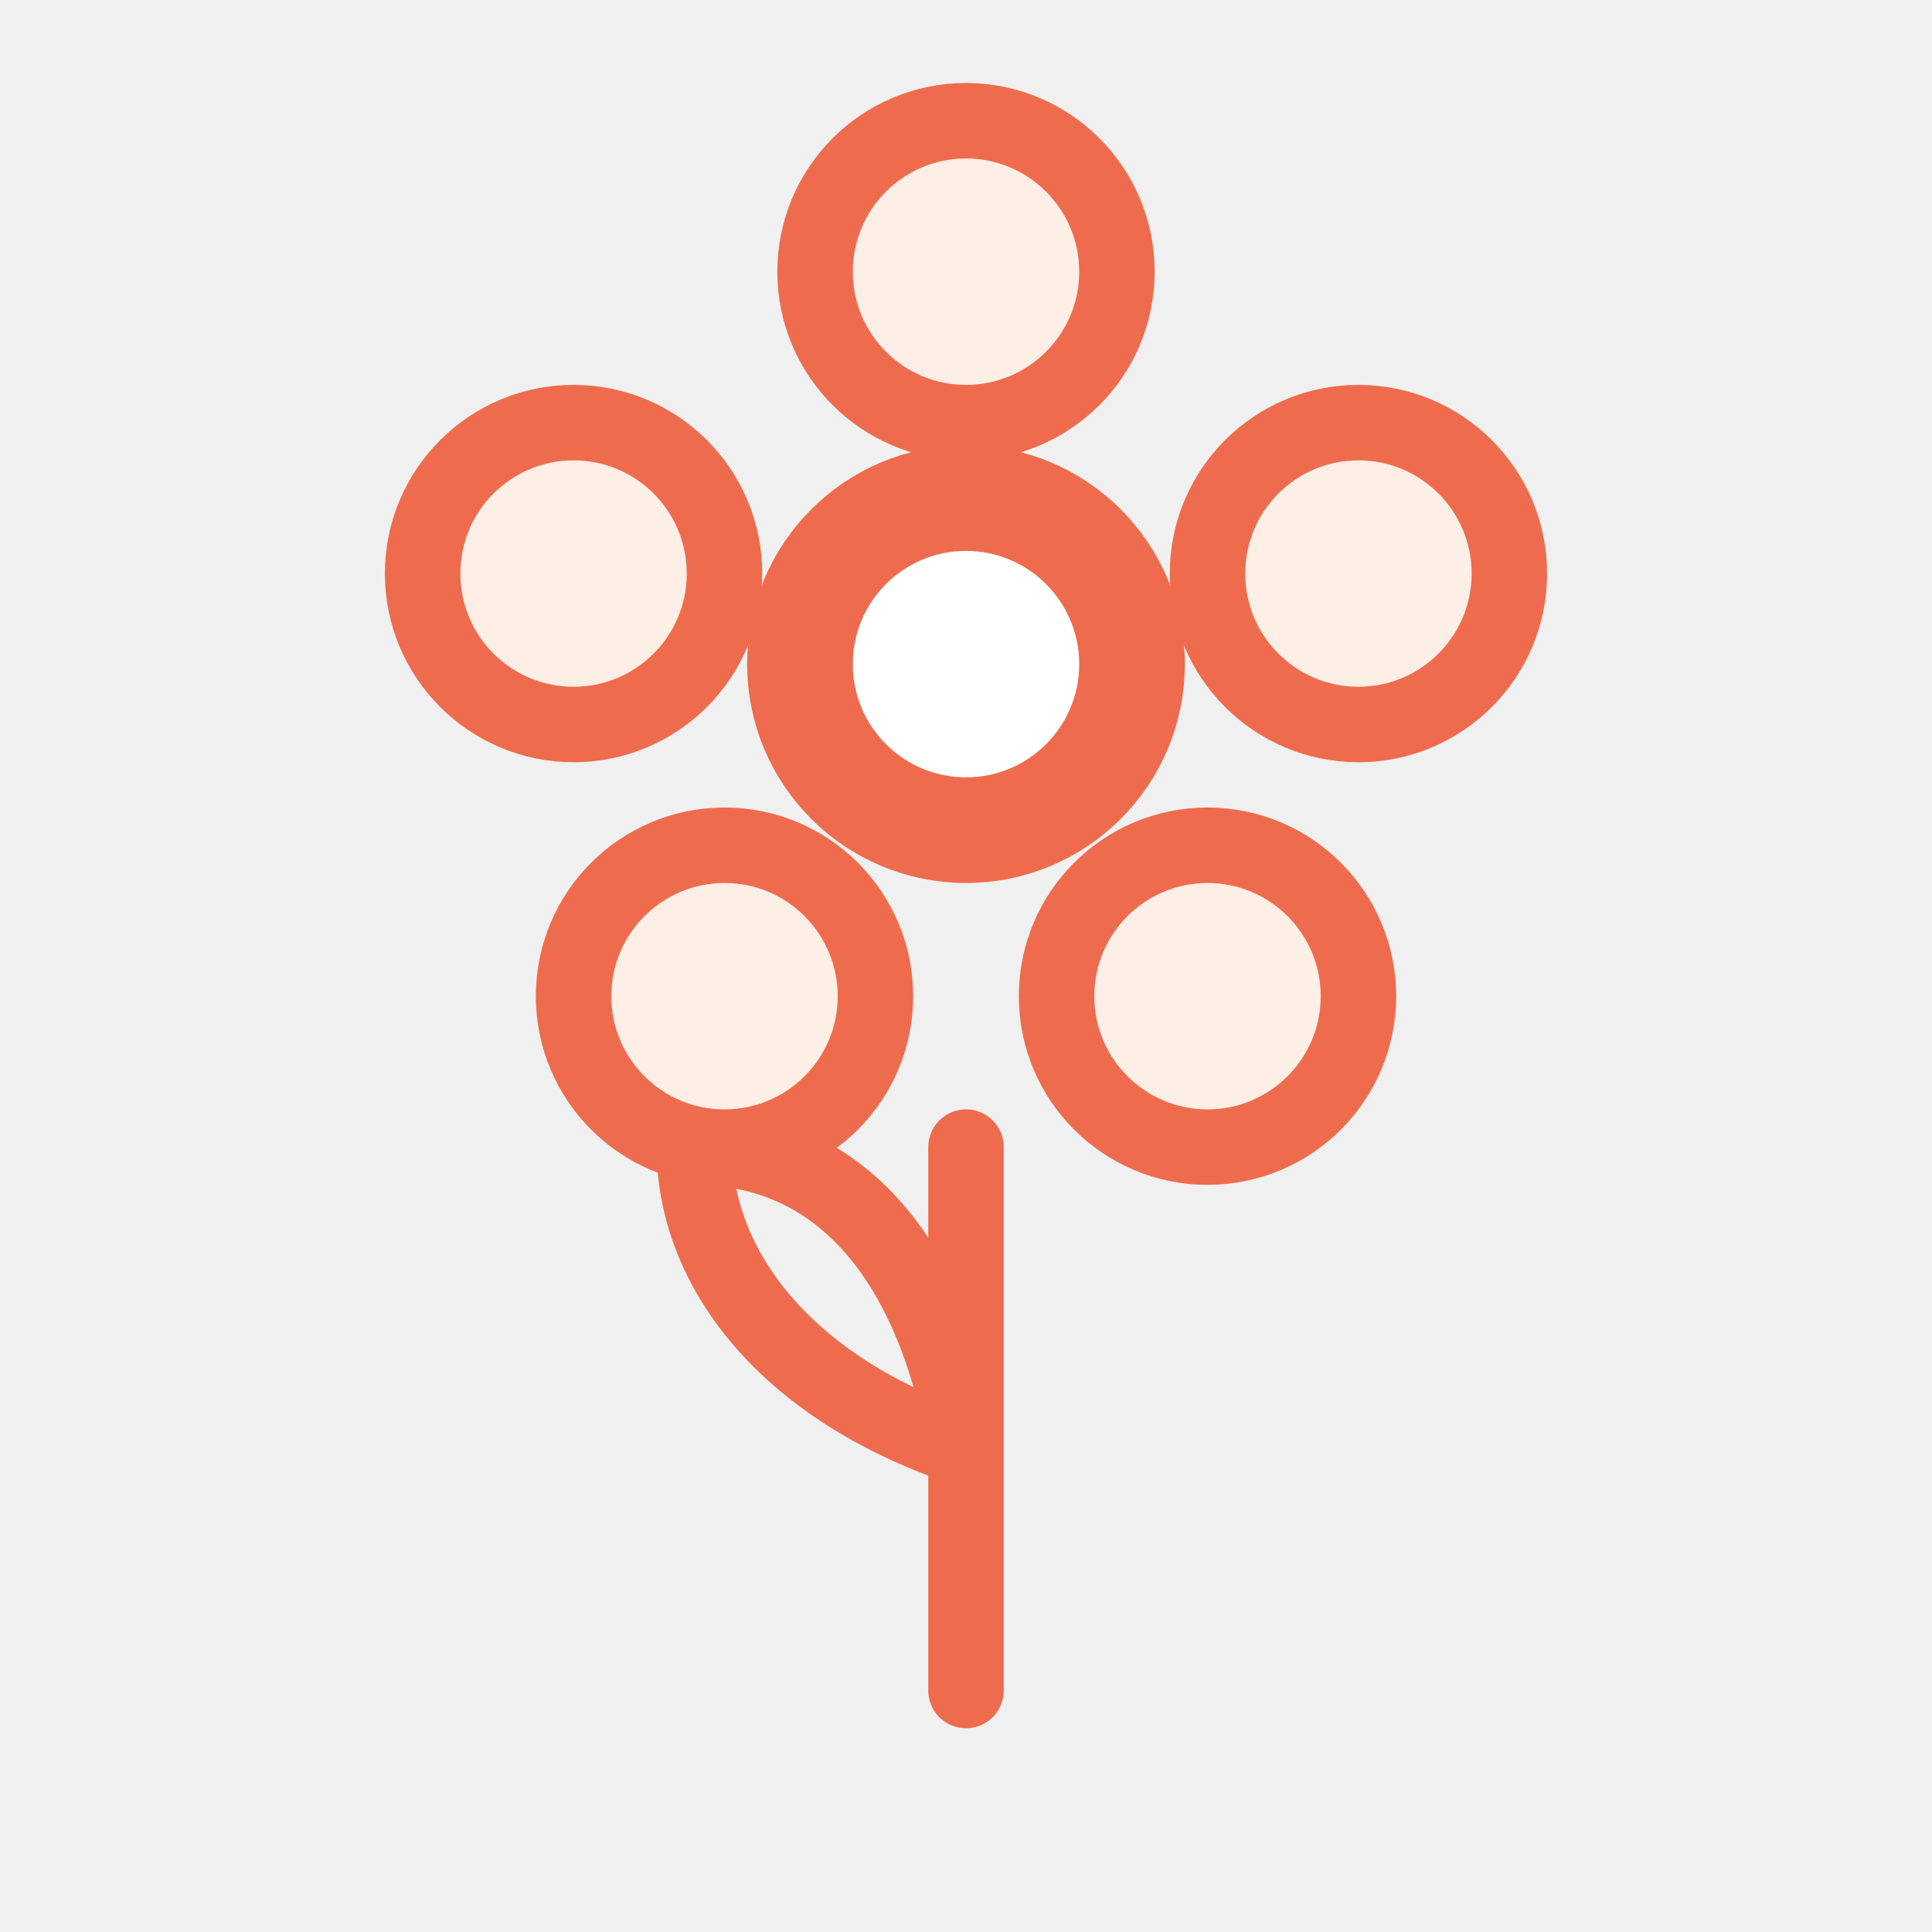
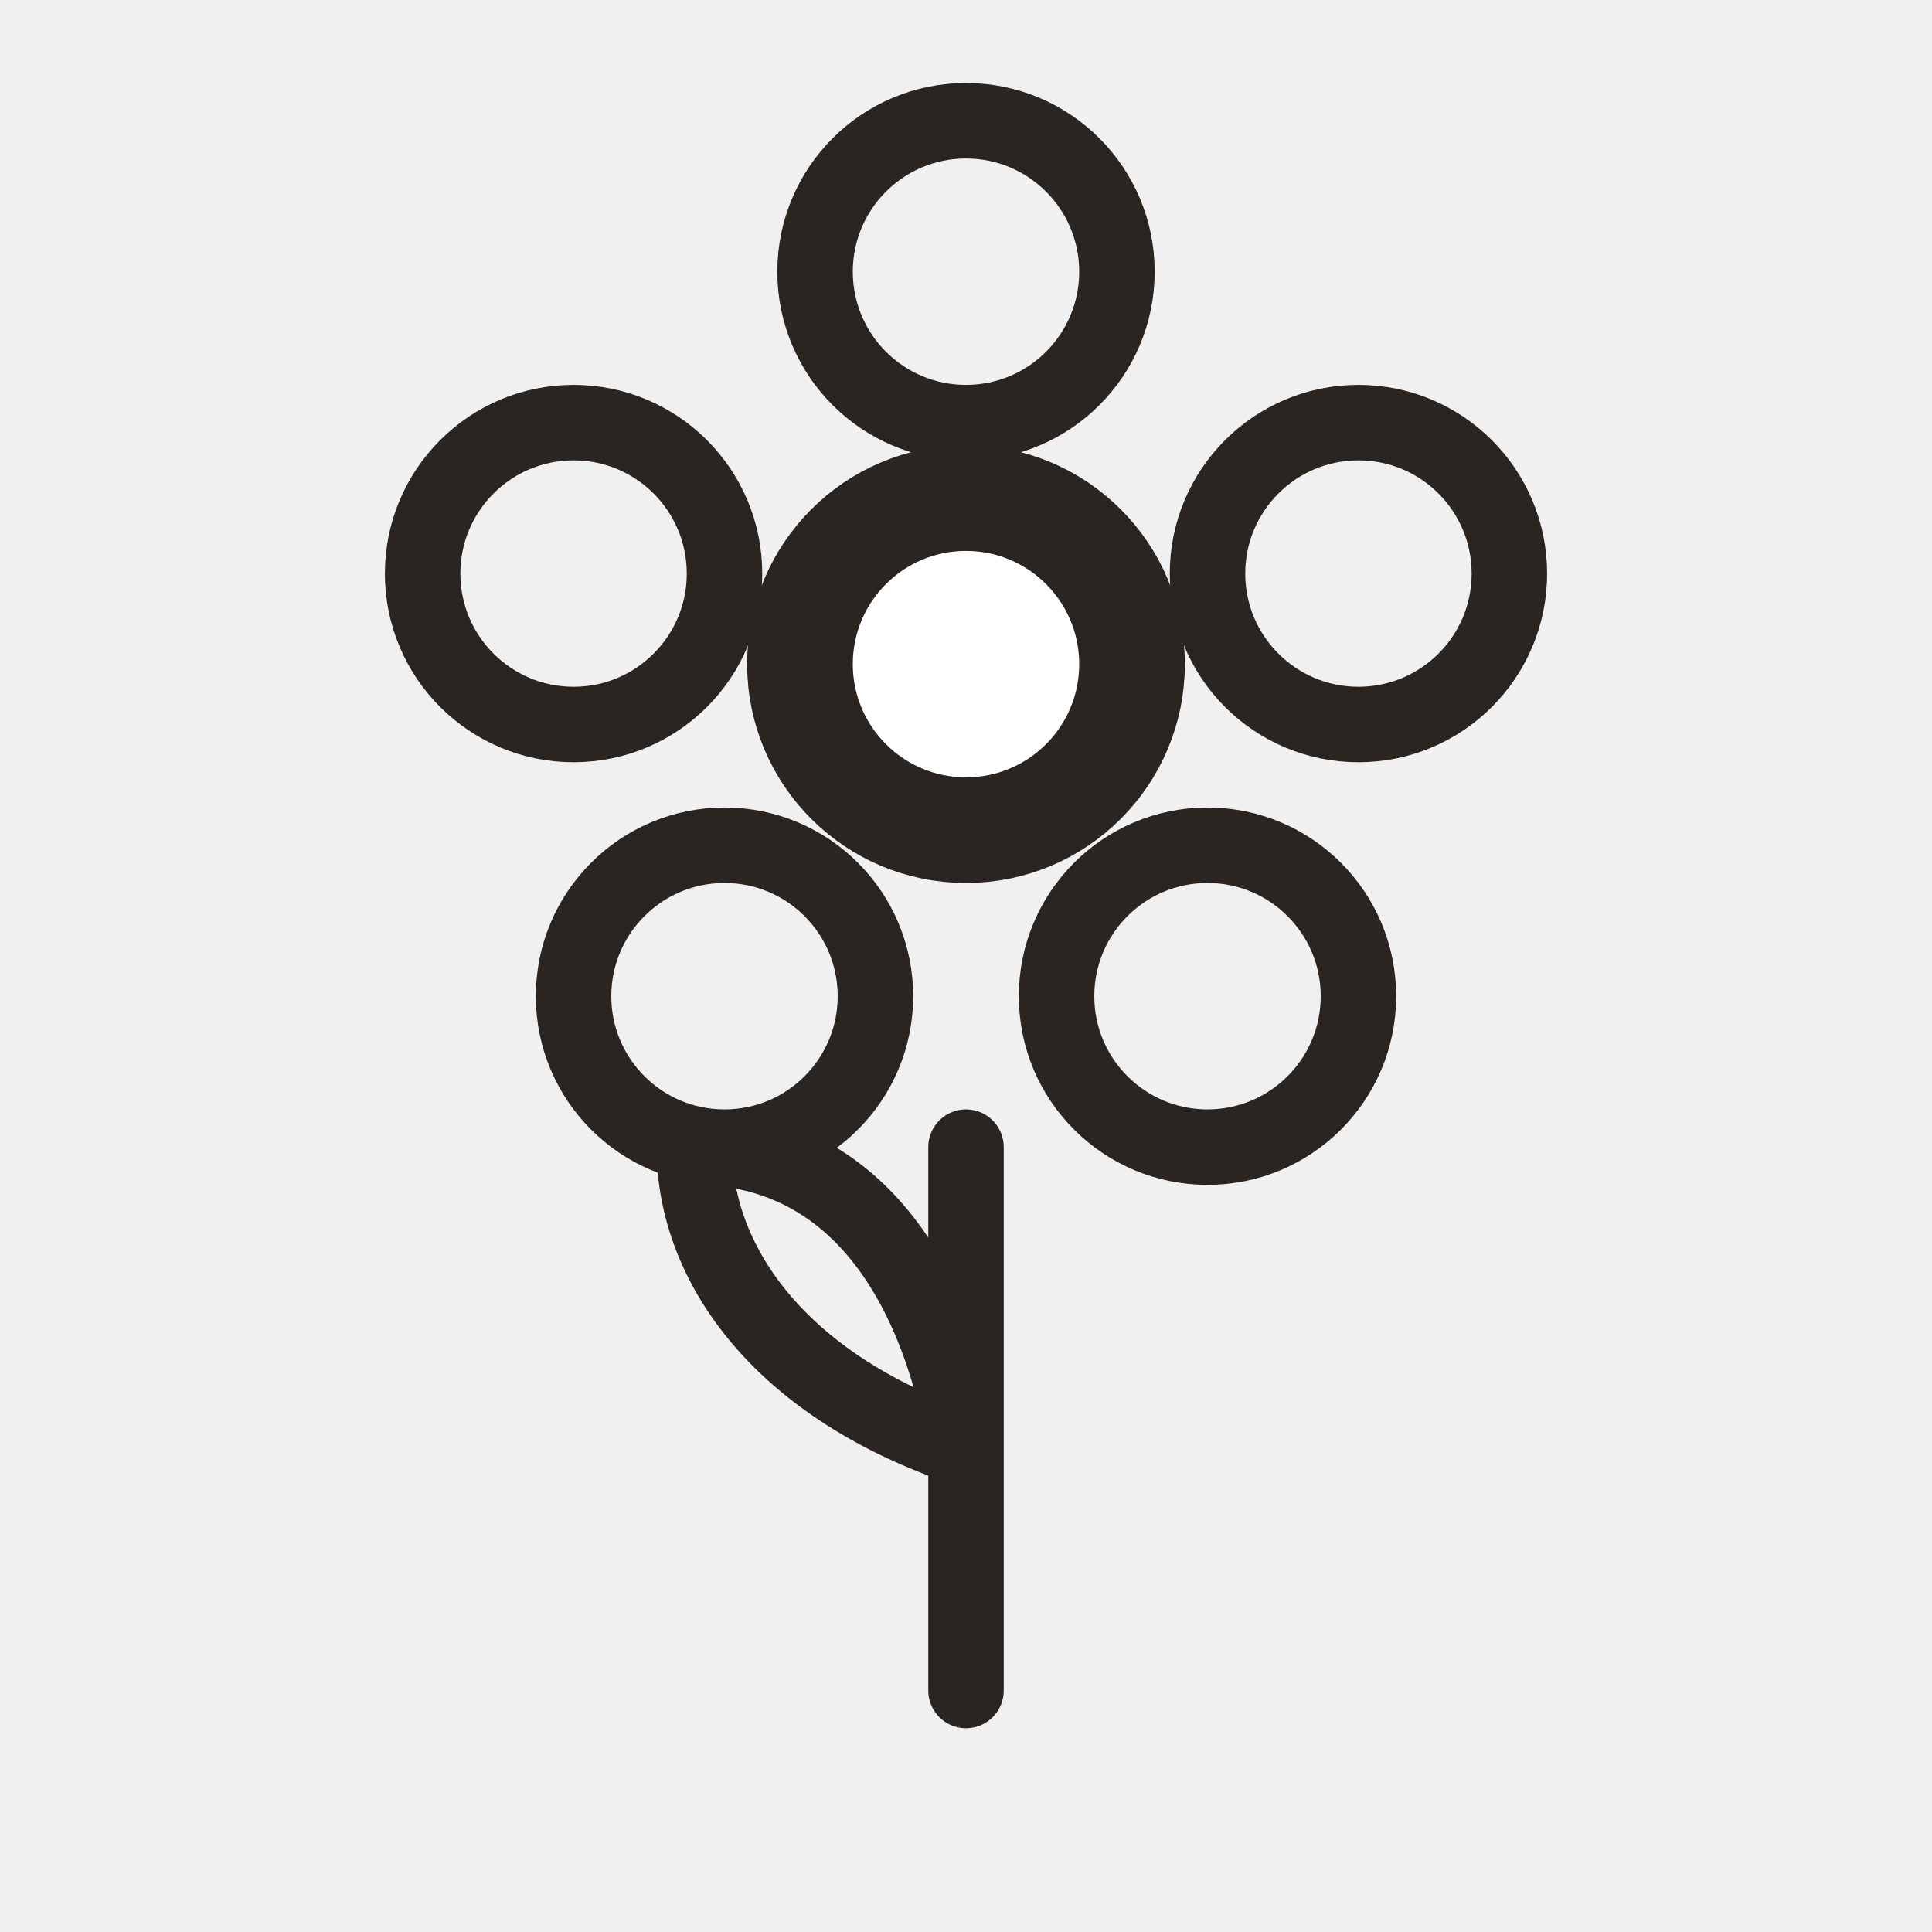
<svg xmlns="http://www.w3.org/2000/svg" viewBox="0 0 64 64" width="64" height="64">
-   <circle cx="32" cy="22" r="6" fill="none" stroke="#ee6c4d" stroke-width="2.5" stroke-linecap="round" stroke-linejoin="round" />
-   <circle cx="32" cy="9" r="5" fill="#fdeee6" stroke="#ee6c4d" stroke-width="2.5" stroke-linecap="round" stroke-linejoin="round" />
-   <circle cx="45" cy="19" r="5" fill="#fdeee6" stroke="#ee6c4d" stroke-width="2.5" stroke-linecap="round" stroke-linejoin="round" />
-   <circle cx="40" cy="33" r="5" fill="#fdeee6" stroke="#ee6c4d" stroke-width="2.5" stroke-linecap="round" stroke-linejoin="round" />
-   <circle cx="24" cy="33" r="5" fill="#fdeee6" stroke="#ee6c4d" stroke-width="2.5" stroke-linecap="round" stroke-linejoin="round" />
-   <circle cx="19" cy="19" r="5" fill="#fdeee6" stroke="#ee6c4d" stroke-width="2.5" stroke-linecap="round" stroke-linejoin="round" />
-   <circle cx="32" cy="22" r="5" fill="#fff" stroke="#ee6c4d" stroke-width="2.5" />
-   <path d="M32 38v18M32 48c-6-2-9-6-9-10 5 0 8 4 9 10z" fill="none" stroke="#ee6c4d" stroke-width="2.5" stroke-linecap="round" stroke-linejoin="round" />
+   <circle cx="32" cy="22" r="6" fill="none" stroke="#2B2522" stroke-width="2.5" stroke-linecap="round" stroke-linejoin="round" />
+   <circle cx="32" cy="9" r="5" fill="none" stroke="#2B2522" stroke-width="2.5" stroke-linecap="round" stroke-linejoin="round" />
+   <circle cx="45" cy="19" r="5" fill="none" stroke="#2B2522" stroke-width="2.5" stroke-linecap="round" stroke-linejoin="round" />
+   <circle cx="40" cy="33" r="5" fill="none" stroke="#2B2522" stroke-width="2.5" stroke-linecap="round" stroke-linejoin="round" />
+   <circle cx="24" cy="33" r="5" fill="none" stroke="#2B2522" stroke-width="2.5" stroke-linecap="round" stroke-linejoin="round" />
+   <circle cx="19" cy="19" r="5" fill="none" stroke="#2B2522" stroke-width="2.5" stroke-linecap="round" stroke-linejoin="round" />
+   <circle cx="32" cy="22" r="5" fill="#fff" stroke="#2B2522" stroke-width="2.5" />
+   <path d="M32 38v18M32 48c-6-2-9-6-9-10 5 0 8 4 9 10z" fill="none" stroke="#2B2522" stroke-width="2.5" stroke-linecap="round" stroke-linejoin="round" />
</svg>
